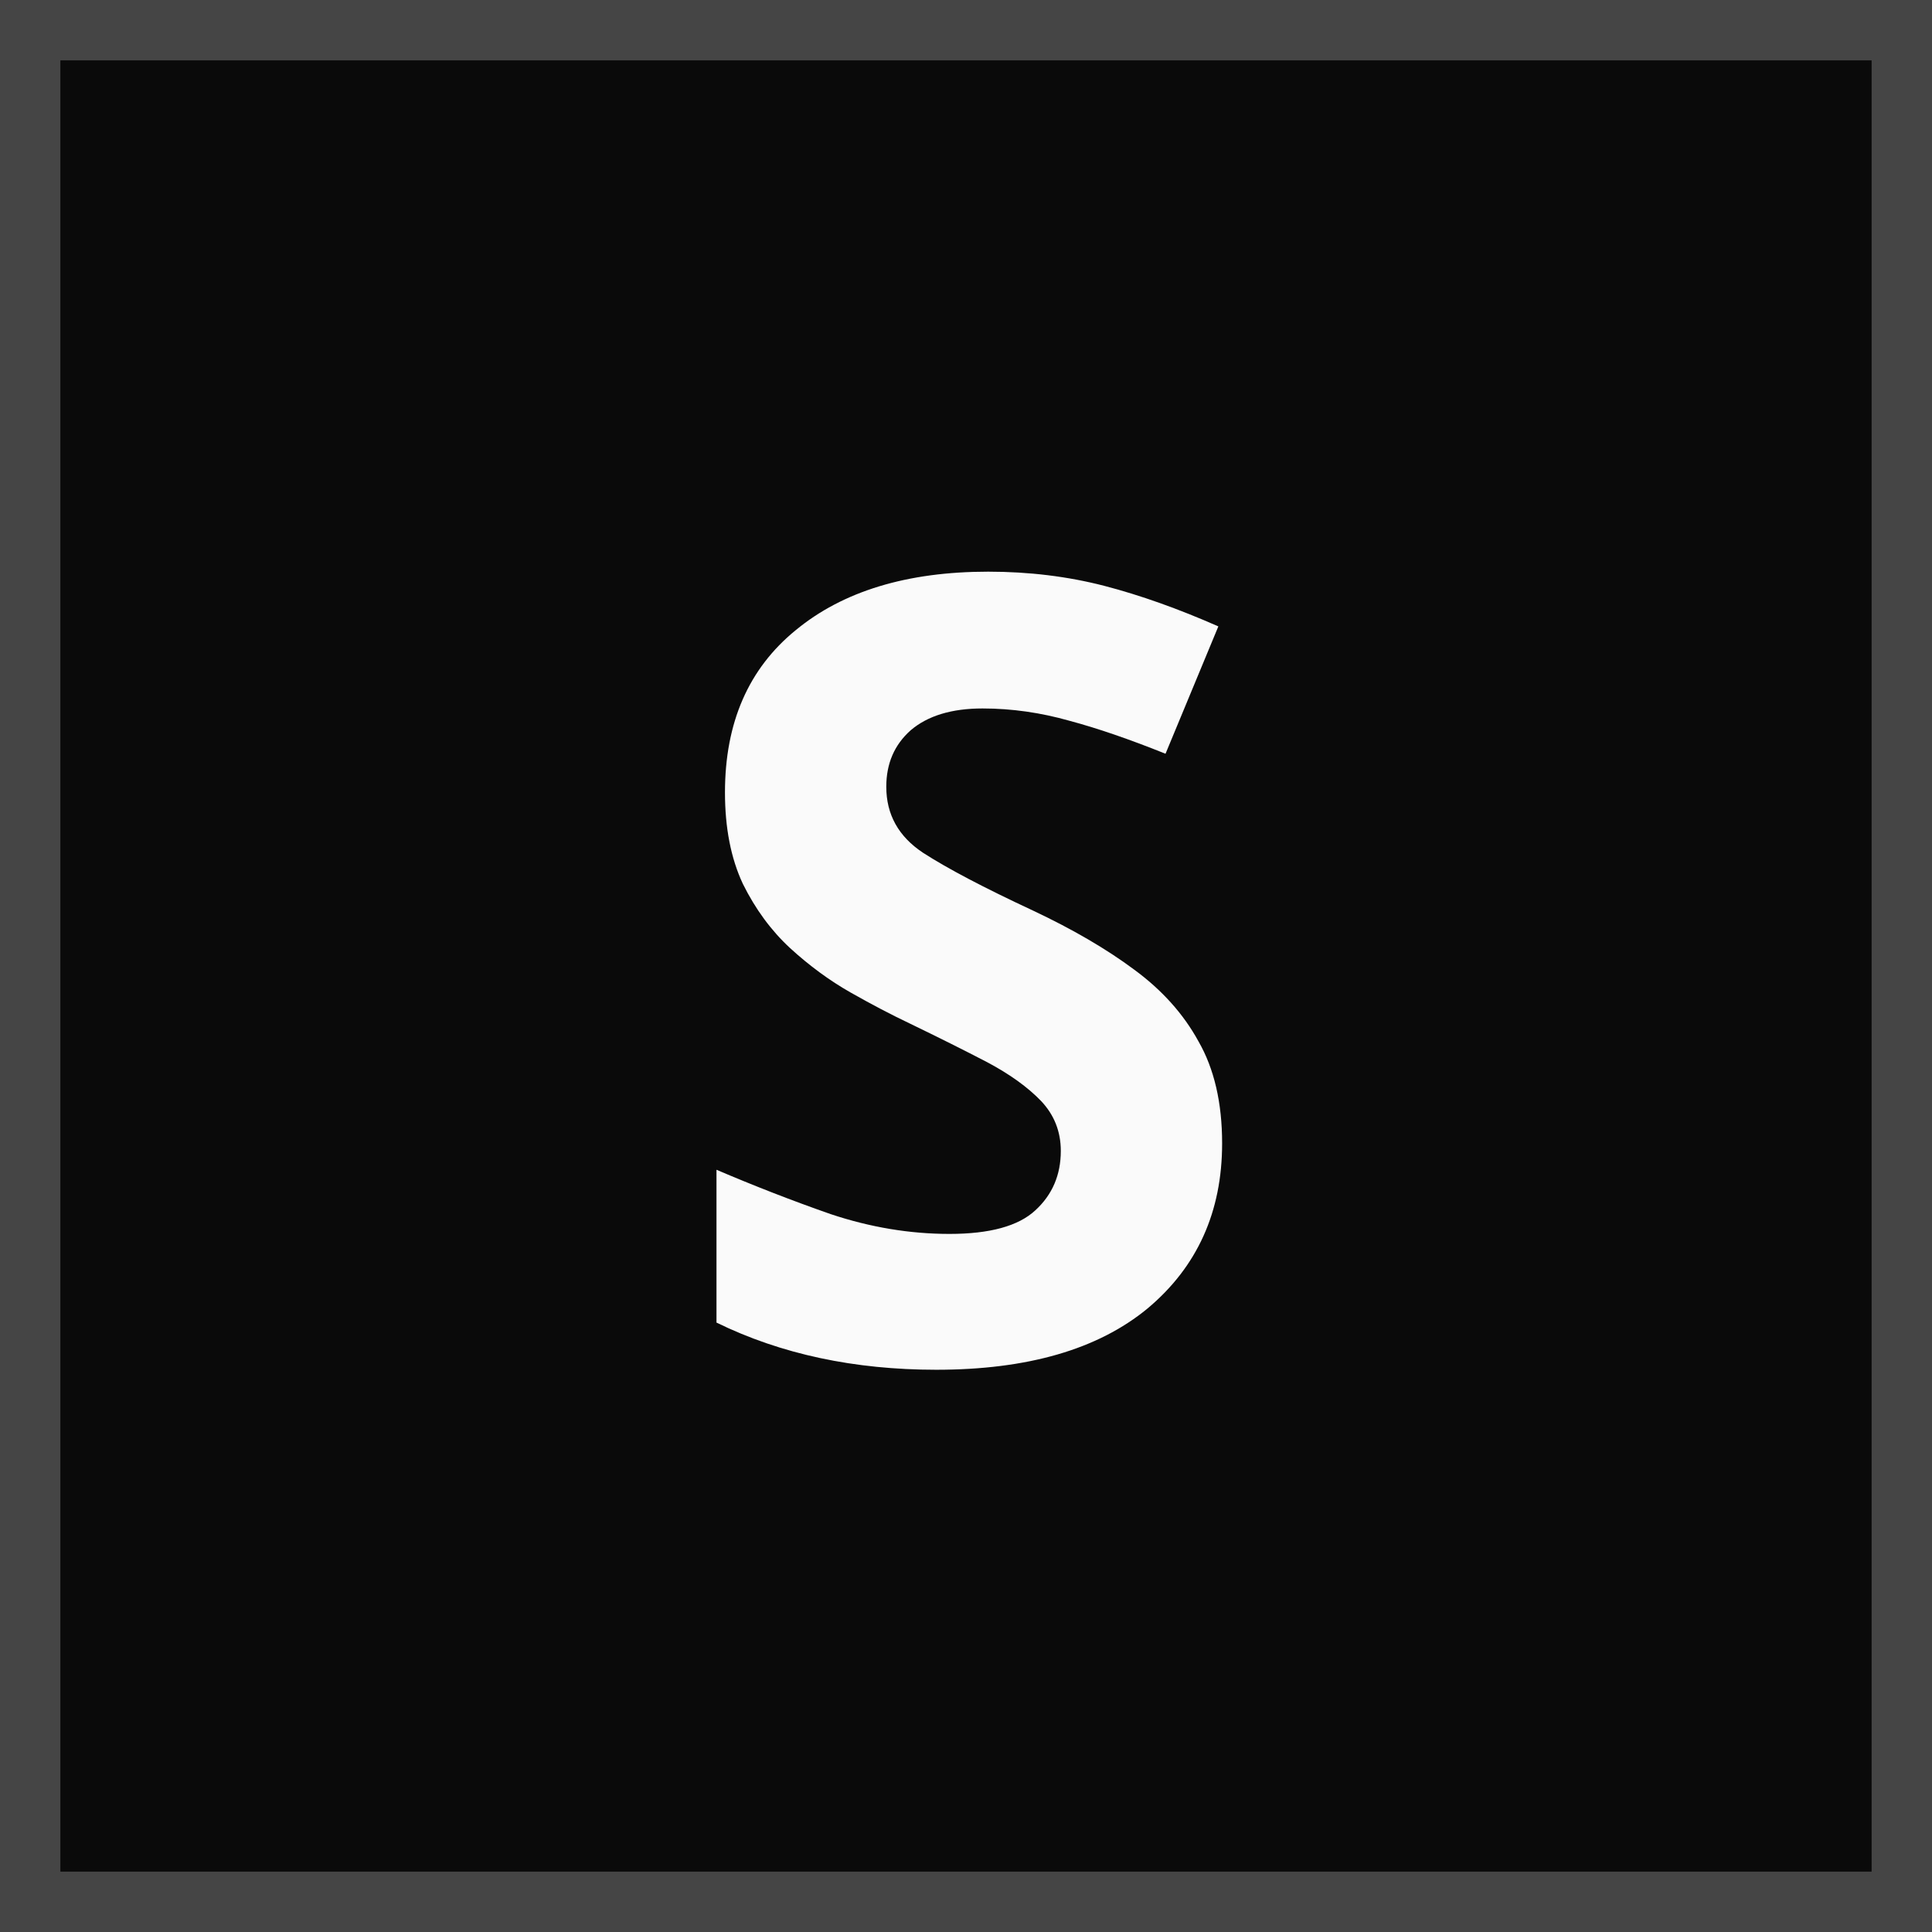
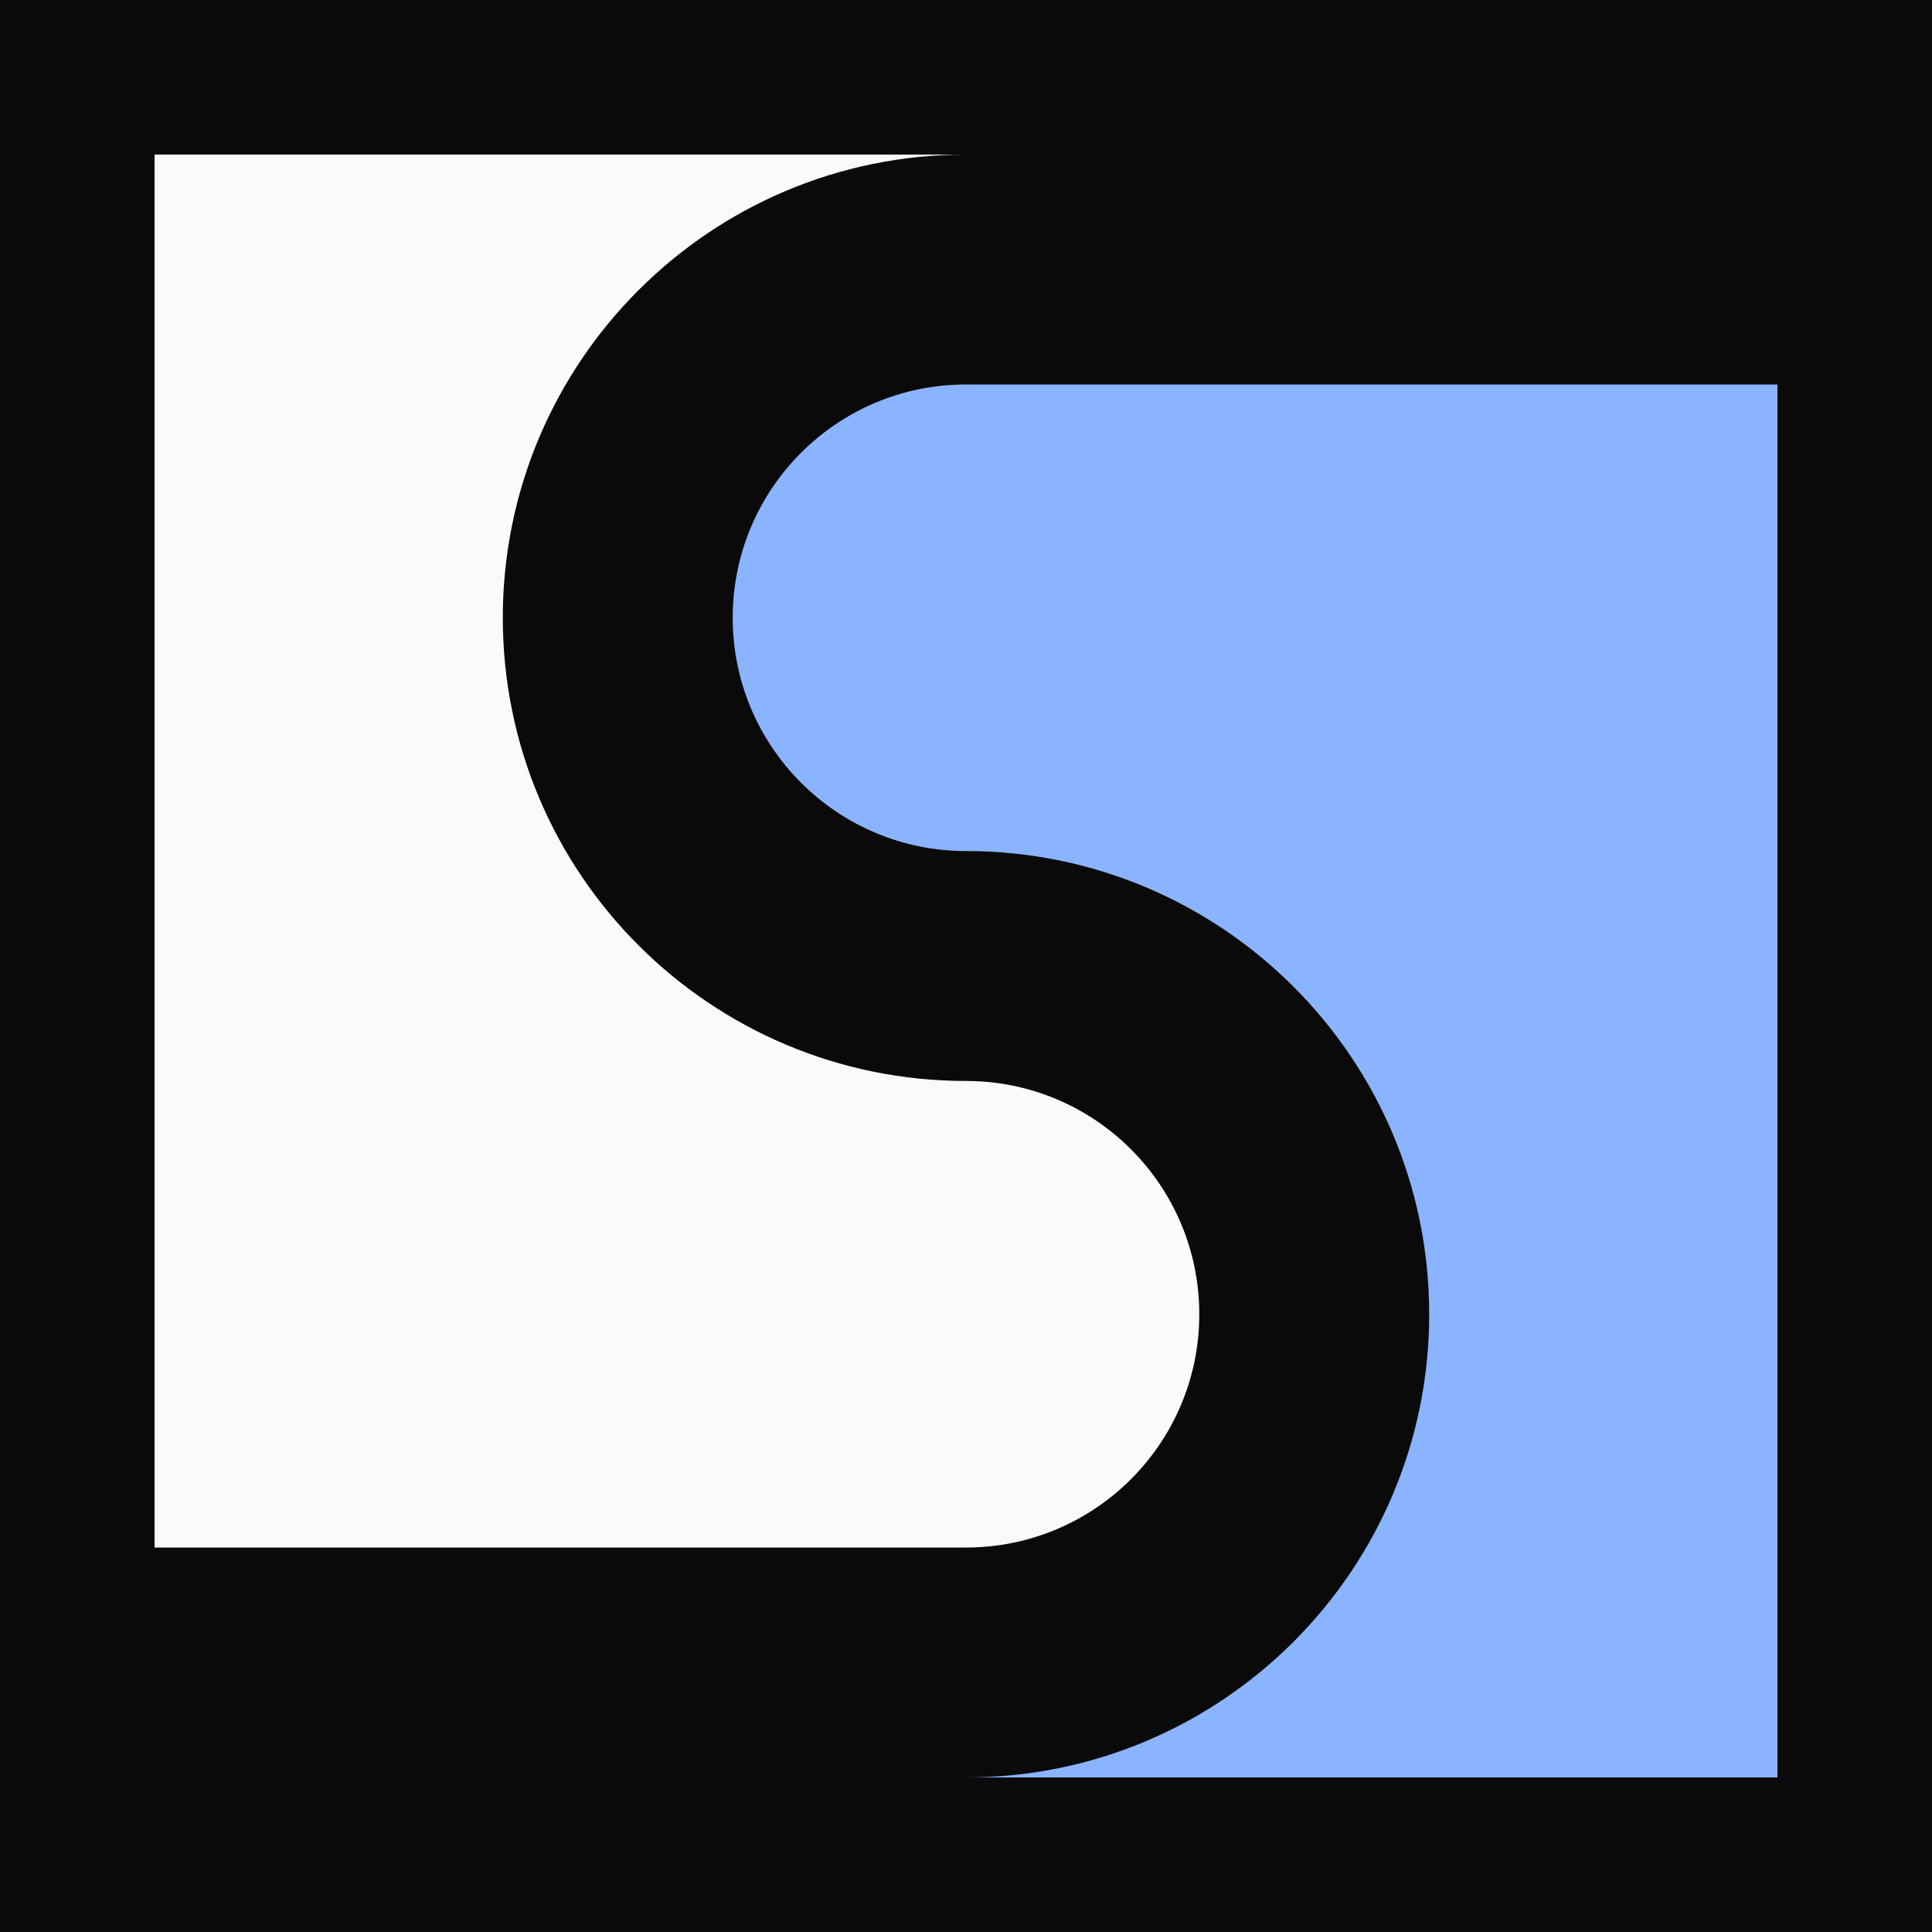
<svg xmlns="http://www.w3.org/2000/svg" viewBox="0 0 32 32">
  <rect width="32" height="32" fill="#0A0A0A" />
-   <rect x="0.5" y="0.5" width="31" height="31" fill="none" stroke="#FAFAFA" stroke-opacity="0.25" />
-   <text x="16" y="22.5" text-anchor="middle" font-family="ui-sans-serif, system-ui, sans-serif" font-size="18" font-weight="600" fill="#FAFAFA">S</text>
+   <g transform="translate(-1.920 -1.920) scale(1.12)">
+     <path d="M4 4H16A6.85 6.85 0 0 0 16 17.7A3.45 3.45 0 0 1 16 24.6H4Z" fill="#FAFAFA" />
+     <path d="M28 7.4H16A3.45 3.45 0 0 0 16 14.3A6.85 6.85 0 0 1 16 28H28Z" fill="#8AB4FF" />
+   </g>
</svg>
